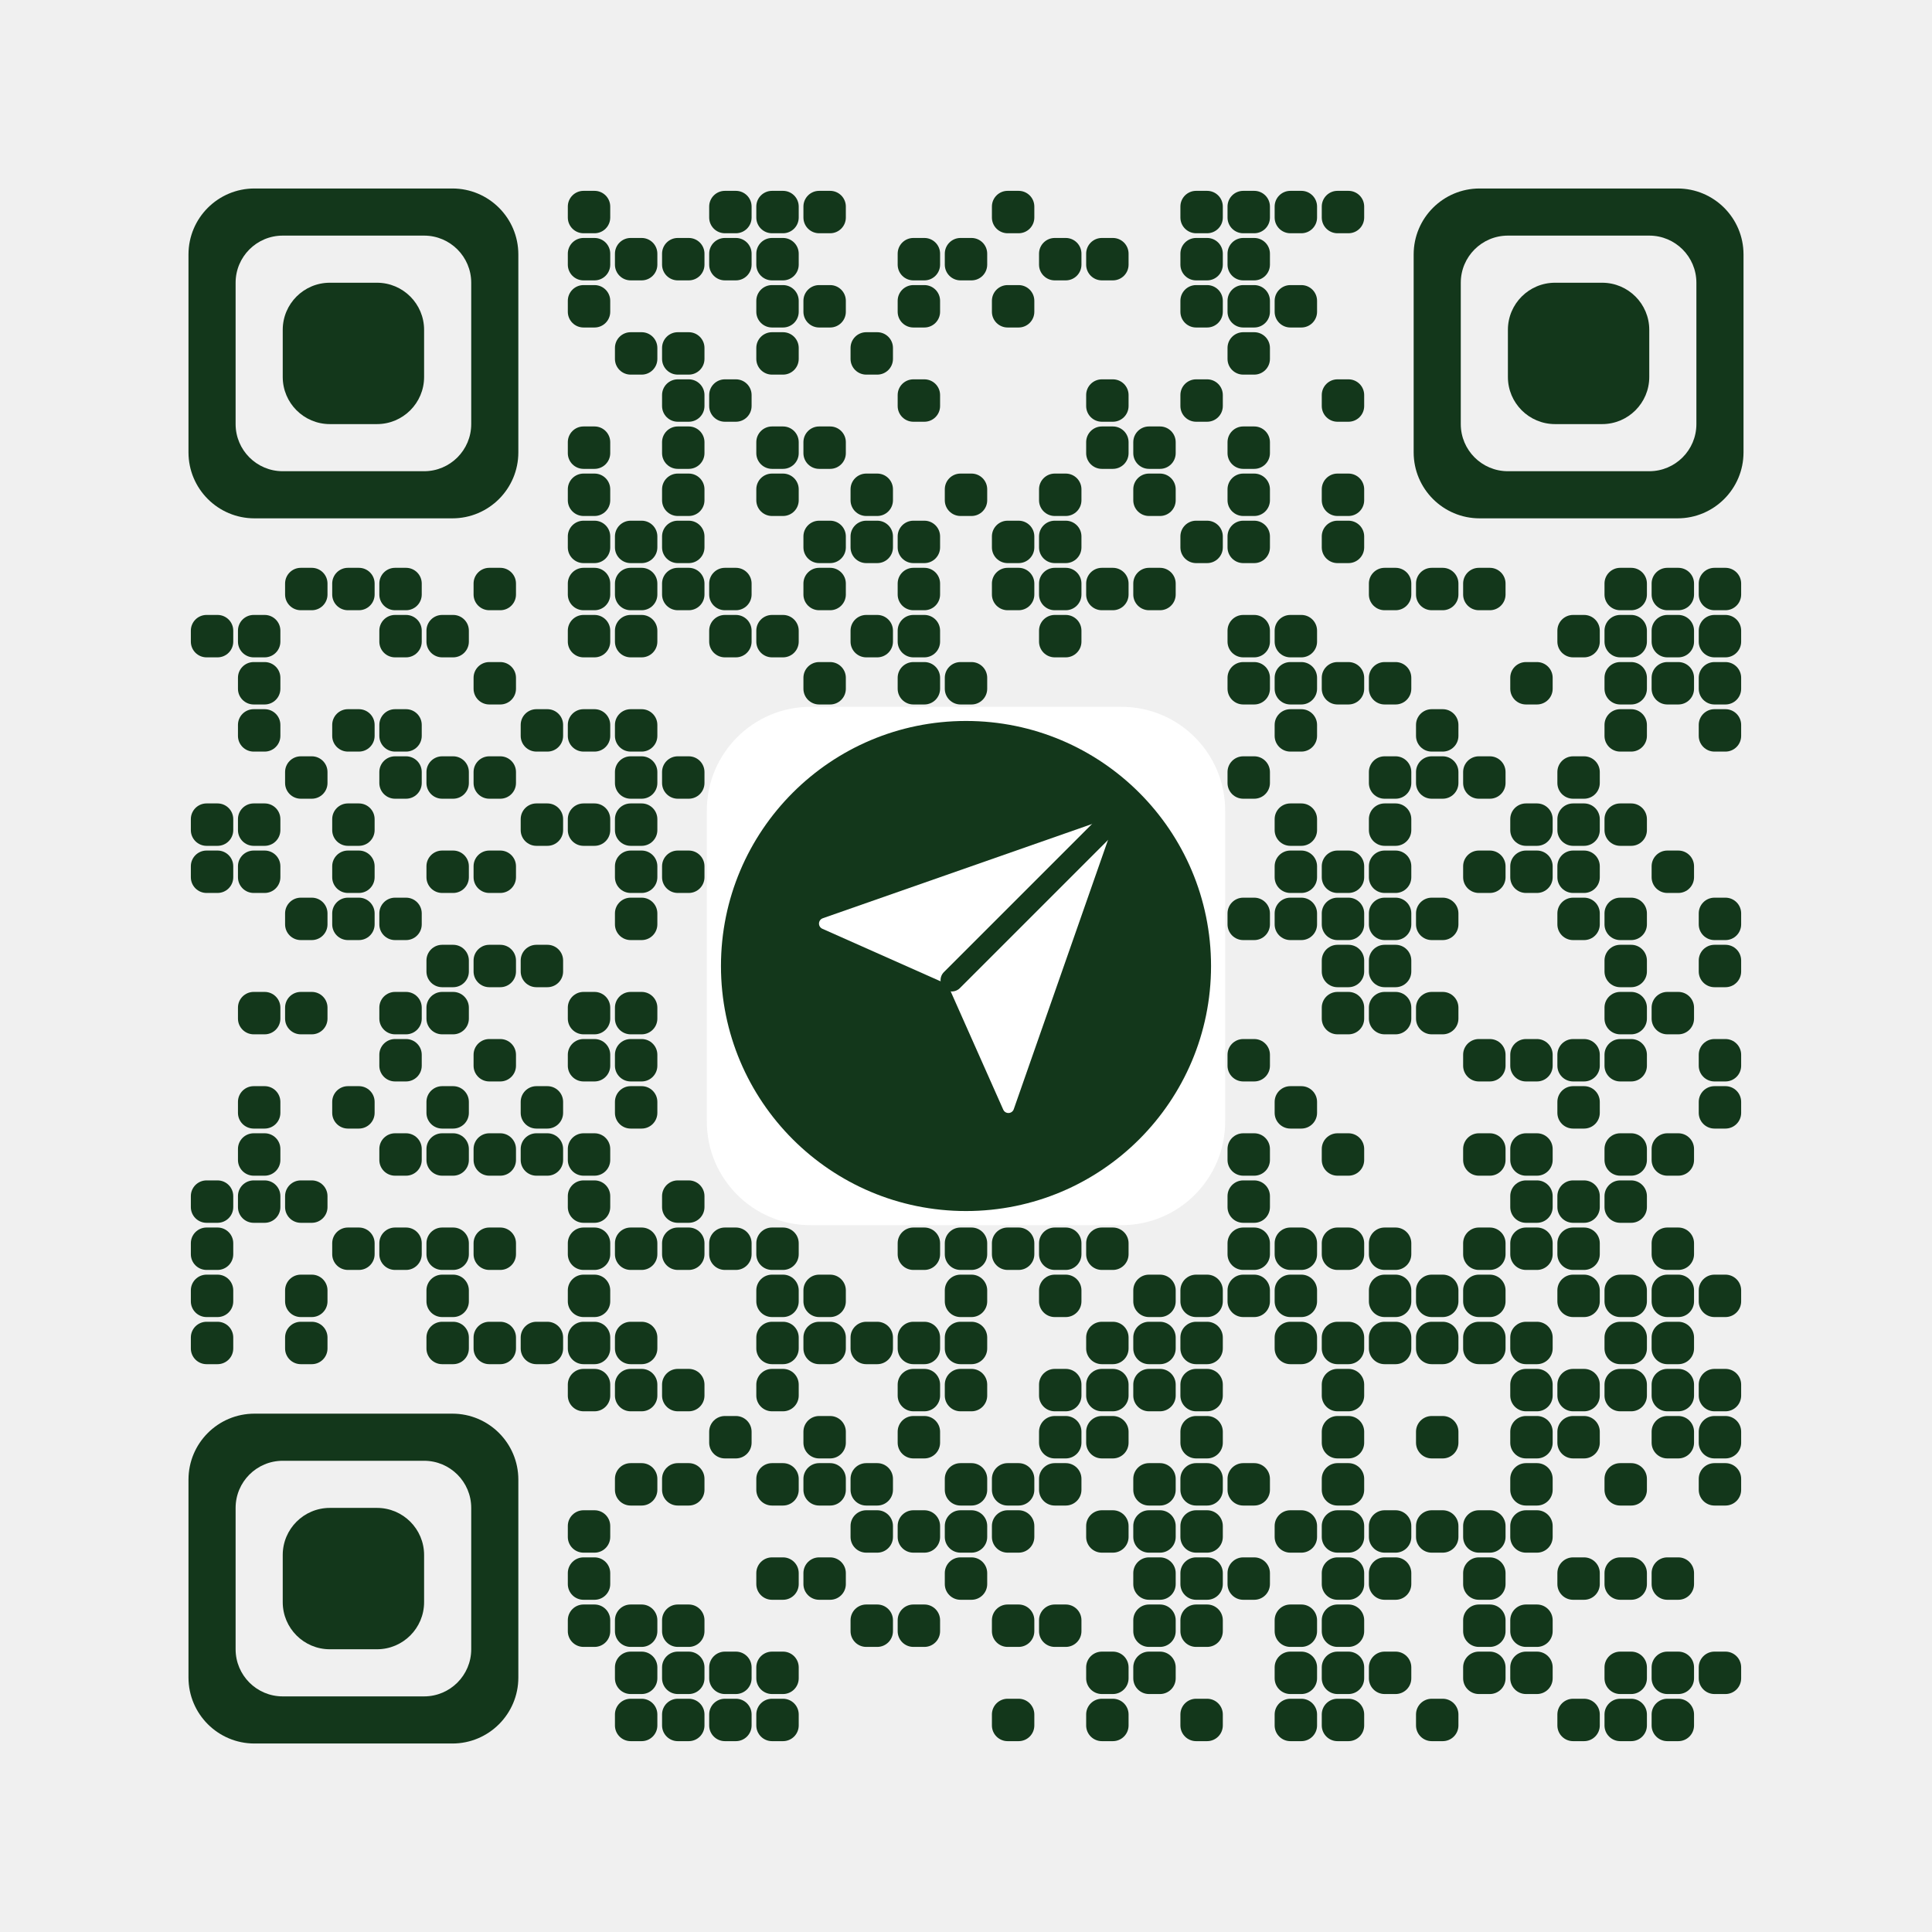
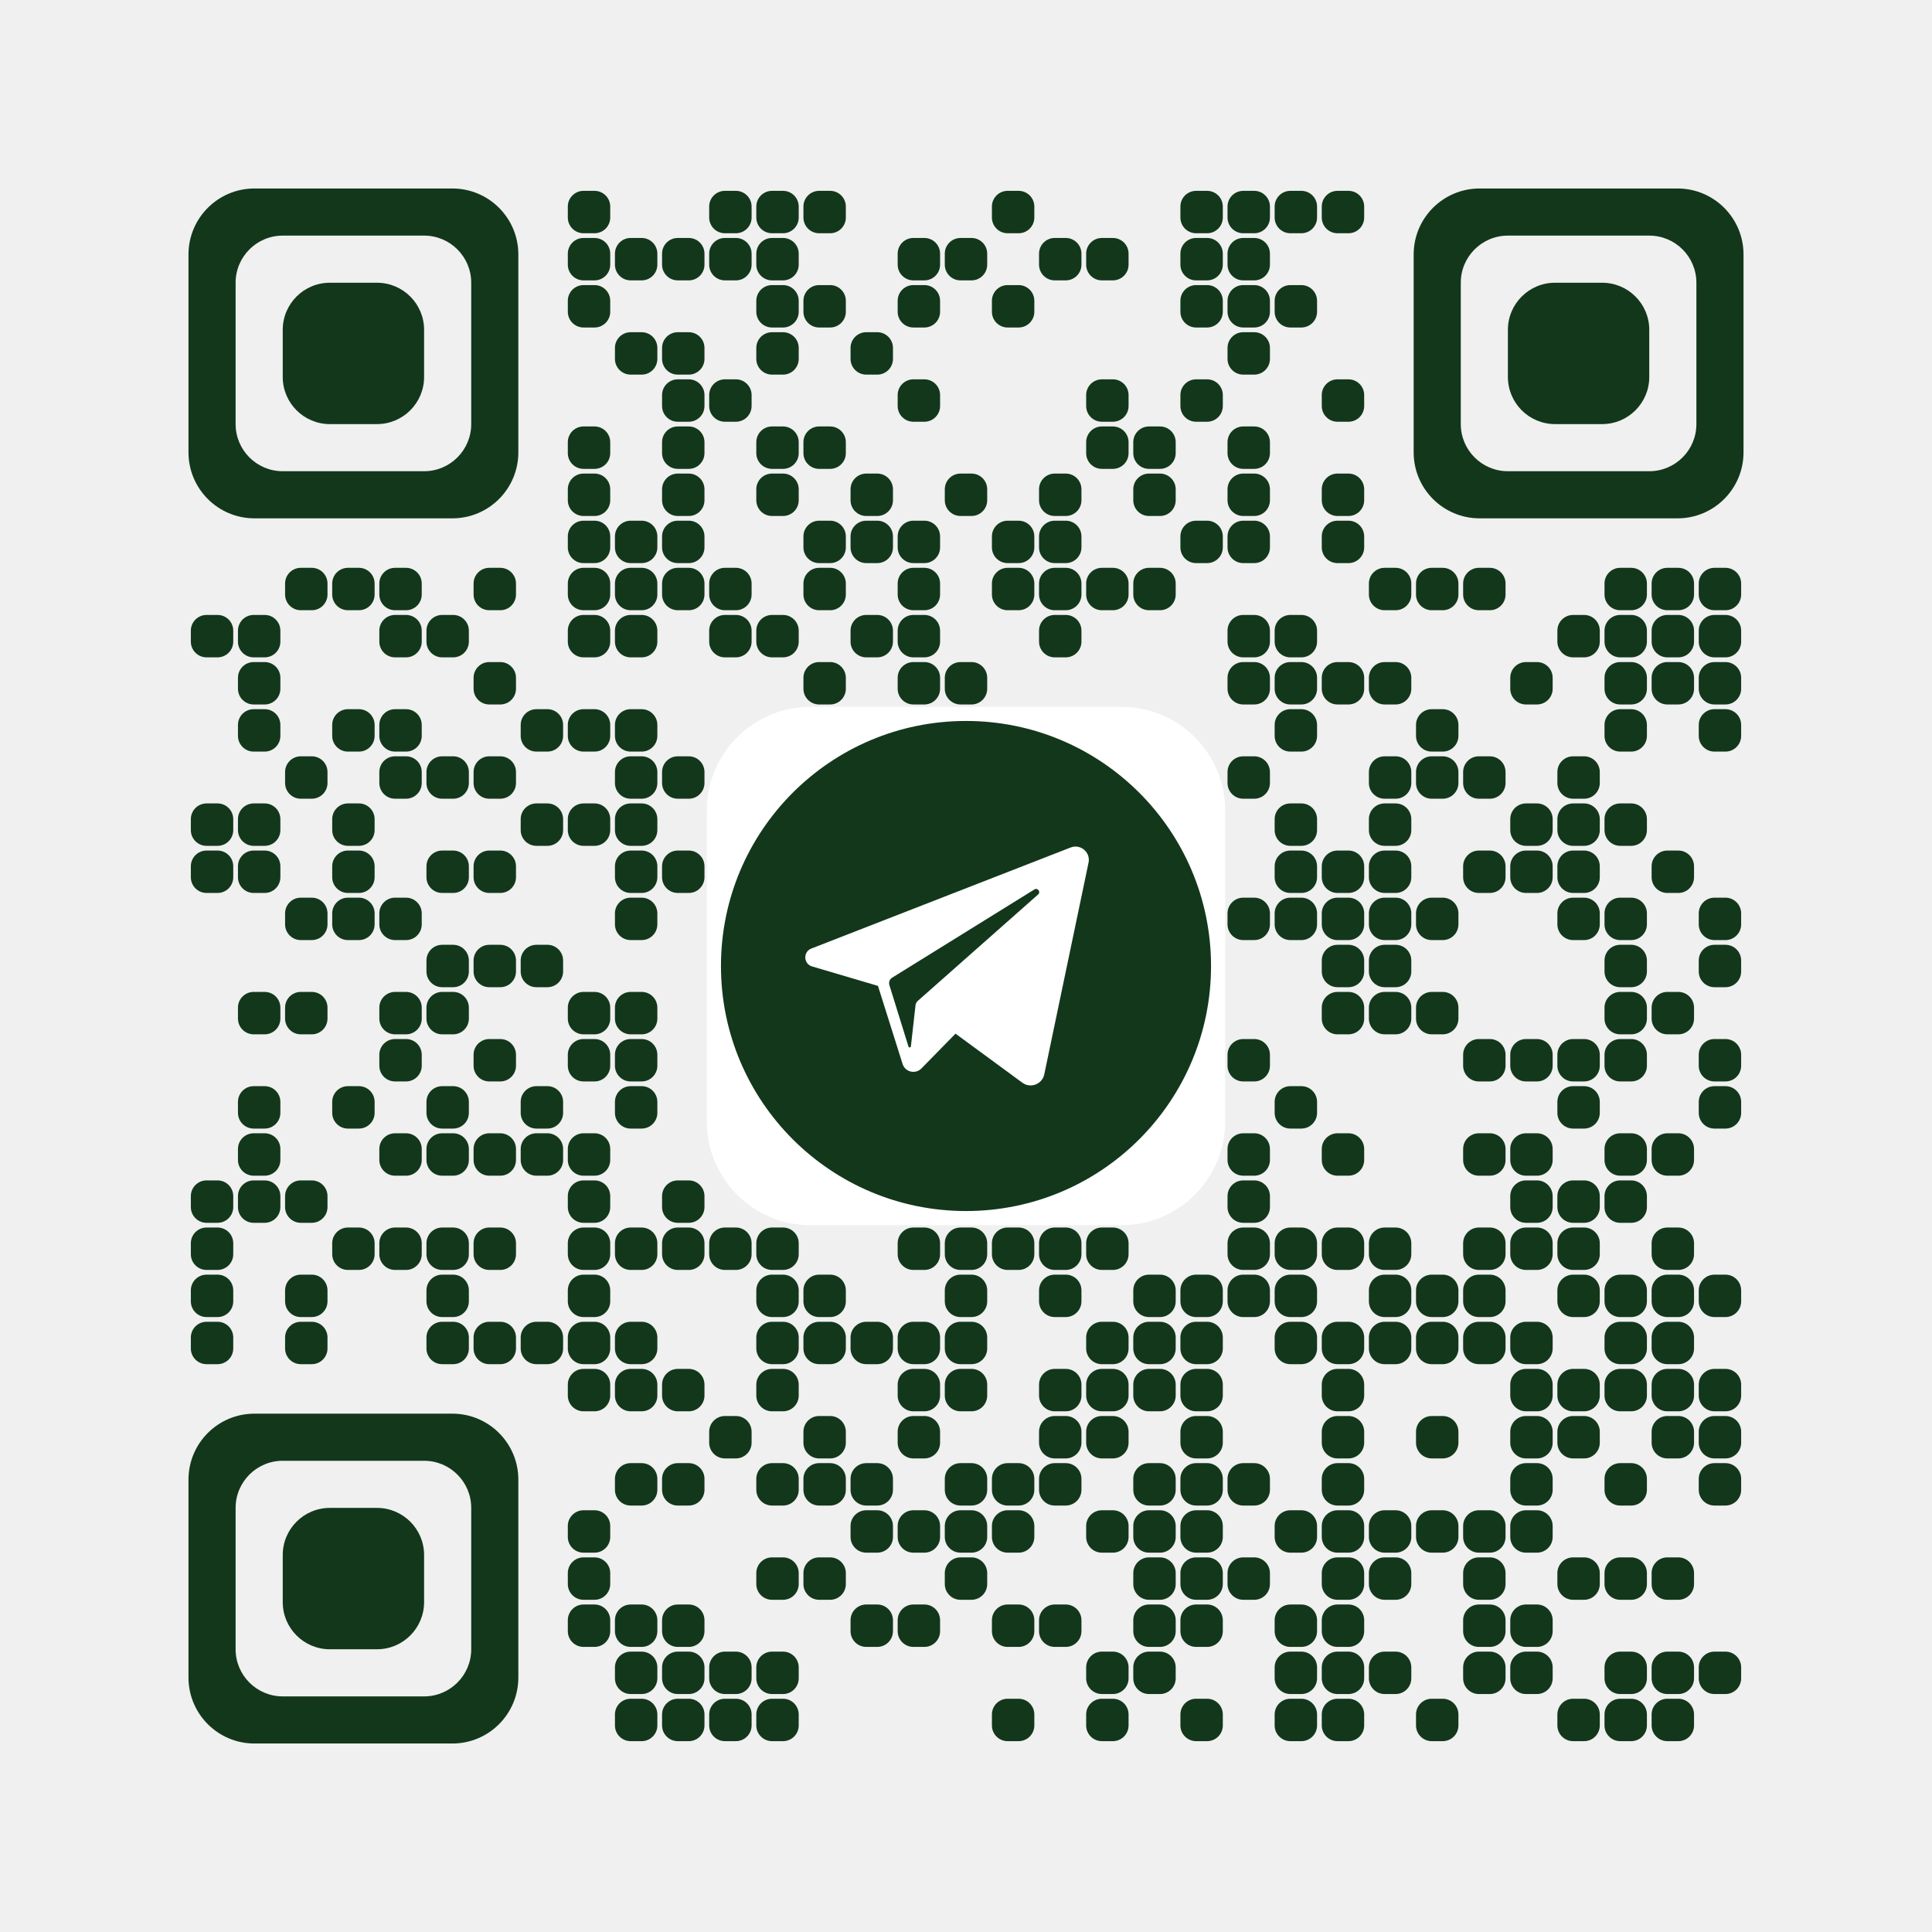
<svg xmlns="http://www.w3.org/2000/svg" viewBox="0 0 820 820" width="820" height="820" fill="#13371B" color="#13371B">
  <g class="telegram-qr-modules">
    <rect x="241.0" y="81.0" rx="6.67" ry="6.67" width="18" height="18" />
    <rect x="301.0" y="81.0" rx="6.67" ry="6.67" width="18" height="18" />
    <rect x="321.0" y="81.0" rx="6.67" ry="6.67" width="18" height="18" />
    <rect x="341.0" y="81.0" rx="6.67" ry="6.67" width="18" height="18" />
    <rect x="421.0" y="81.0" rx="6.67" ry="6.67" width="18" height="18" />
    <rect x="501.0" y="81.0" rx="6.67" ry="6.67" width="18" height="18" />
    <rect x="521.0" y="81.0" rx="6.67" ry="6.67" width="18" height="18" />
    <rect x="541.0" y="81.0" rx="6.67" ry="6.67" width="18" height="18" />
    <rect x="561.0" y="81.0" rx="6.67" ry="6.67" width="18" height="18" />
    <rect x="241.0" y="101.0" rx="6.67" ry="6.67" width="18" height="18" />
    <rect x="261.0" y="101.0" rx="6.67" ry="6.67" width="18" height="18" />
    <rect x="281.0" y="101.0" rx="6.67" ry="6.67" width="18" height="18" />
    <rect x="301.0" y="101.0" rx="6.67" ry="6.67" width="18" height="18" />
    <rect x="321.0" y="101.0" rx="6.67" ry="6.67" width="18" height="18" />
    <rect x="381.0" y="101.0" rx="6.67" ry="6.67" width="18" height="18" />
    <rect x="401.0" y="101.0" rx="6.67" ry="6.67" width="18" height="18" />
    <rect x="441.0" y="101.0" rx="6.67" ry="6.67" width="18" height="18" />
    <rect x="461.0" y="101.0" rx="6.67" ry="6.67" width="18" height="18" />
    <rect x="501.0" y="101.0" rx="6.67" ry="6.67" width="18" height="18" />
    <rect x="521.0" y="101.0" rx="6.67" ry="6.67" width="18" height="18" />
    <rect x="241.0" y="121.0" rx="6.67" ry="6.67" width="18" height="18" />
    <rect x="321.0" y="121.0" rx="6.67" ry="6.67" width="18" height="18" />
    <rect x="341.0" y="121.0" rx="6.67" ry="6.67" width="18" height="18" />
    <rect x="381.0" y="121.0" rx="6.67" ry="6.67" width="18" height="18" />
    <rect x="421.0" y="121.0" rx="6.67" ry="6.67" width="18" height="18" />
    <rect x="501.0" y="121.0" rx="6.67" ry="6.67" width="18" height="18" />
    <rect x="521.0" y="121.0" rx="6.67" ry="6.67" width="18" height="18" />
    <rect x="541.0" y="121.0" rx="6.67" ry="6.67" width="18" height="18" />
    <rect x="261.0" y="141.0" rx="6.67" ry="6.67" width="18" height="18" />
    <rect x="281.0" y="141.0" rx="6.67" ry="6.67" width="18" height="18" />
    <rect x="321.0" y="141.0" rx="6.67" ry="6.67" width="18" height="18" />
    <rect x="361.0" y="141.0" rx="6.67" ry="6.67" width="18" height="18" />
    <rect x="521.0" y="141.0" rx="6.67" ry="6.67" width="18" height="18" />
    <rect x="281.0" y="161.0" rx="6.67" ry="6.67" width="18" height="18" />
    <rect x="301.0" y="161.0" rx="6.67" ry="6.67" width="18" height="18" />
    <rect x="381.0" y="161.0" rx="6.67" ry="6.67" width="18" height="18" />
    <rect x="461.0" y="161.0" rx="6.67" ry="6.67" width="18" height="18" />
    <rect x="501.0" y="161.0" rx="6.67" ry="6.67" width="18" height="18" />
    <rect x="561.0" y="161.0" rx="6.67" ry="6.67" width="18" height="18" />
    <rect x="241.0" y="181.0" rx="6.67" ry="6.67" width="18" height="18" />
    <rect x="281.0" y="181.0" rx="6.67" ry="6.67" width="18" height="18" />
    <rect x="321.0" y="181.0" rx="6.67" ry="6.67" width="18" height="18" />
    <rect x="341.0" y="181.0" rx="6.67" ry="6.67" width="18" height="18" />
    <rect x="461.0" y="181.0" rx="6.67" ry="6.67" width="18" height="18" />
    <rect x="481.0" y="181.0" rx="6.67" ry="6.67" width="18" height="18" />
    <rect x="521.0" y="181.0" rx="6.67" ry="6.67" width="18" height="18" />
    <rect x="241.0" y="201.0" rx="6.67" ry="6.67" width="18" height="18" />
    <rect x="281.0" y="201.0" rx="6.67" ry="6.67" width="18" height="18" />
    <rect x="321.0" y="201.0" rx="6.67" ry="6.67" width="18" height="18" />
    <rect x="361.0" y="201.0" rx="6.67" ry="6.67" width="18" height="18" />
    <rect x="401.0" y="201.0" rx="6.67" ry="6.67" width="18" height="18" />
    <rect x="441.0" y="201.0" rx="6.67" ry="6.67" width="18" height="18" />
    <rect x="481.0" y="201.0" rx="6.67" ry="6.67" width="18" height="18" />
    <rect x="521.0" y="201.0" rx="6.67" ry="6.67" width="18" height="18" />
    <rect x="561.0" y="201.0" rx="6.67" ry="6.67" width="18" height="18" />
    <rect x="241.0" y="221.0" rx="6.67" ry="6.67" width="18" height="18" />
    <rect x="261.0" y="221.0" rx="6.67" ry="6.67" width="18" height="18" />
    <rect x="281.0" y="221.0" rx="6.67" ry="6.67" width="18" height="18" />
    <rect x="341.0" y="221.0" rx="6.67" ry="6.67" width="18" height="18" />
    <rect x="361.0" y="221.0" rx="6.67" ry="6.67" width="18" height="18" />
    <rect x="381.0" y="221.0" rx="6.67" ry="6.67" width="18" height="18" />
    <rect x="421.0" y="221.0" rx="6.67" ry="6.67" width="18" height="18" />
    <rect x="441.0" y="221.0" rx="6.67" ry="6.67" width="18" height="18" />
    <rect x="501.0" y="221.0" rx="6.67" ry="6.67" width="18" height="18" />
    <rect x="521.0" y="221.0" rx="6.67" ry="6.67" width="18" height="18" />
    <rect x="561.0" y="221.0" rx="6.67" ry="6.67" width="18" height="18" />
    <rect x="121.0" y="241.0" rx="6.67" ry="6.67" width="18" height="18" />
    <rect x="141.0" y="241.0" rx="6.67" ry="6.67" width="18" height="18" />
    <rect x="161.0" y="241.0" rx="6.67" ry="6.67" width="18" height="18" />
    <rect x="201.0" y="241.0" rx="6.67" ry="6.67" width="18" height="18" />
    <rect x="241.0" y="241.0" rx="6.67" ry="6.67" width="18" height="18" />
    <rect x="261.0" y="241.0" rx="6.67" ry="6.67" width="18" height="18" />
    <rect x="281.0" y="241.0" rx="6.67" ry="6.67" width="18" height="18" />
    <rect x="301.0" y="241.0" rx="6.67" ry="6.67" width="18" height="18" />
    <rect x="341.0" y="241.0" rx="6.67" ry="6.67" width="18" height="18" />
    <rect x="381.0" y="241.0" rx="6.67" ry="6.67" width="18" height="18" />
    <rect x="421.0" y="241.0" rx="6.67" ry="6.67" width="18" height="18" />
    <rect x="441.0" y="241.0" rx="6.67" ry="6.67" width="18" height="18" />
    <rect x="461.0" y="241.0" rx="6.67" ry="6.67" width="18" height="18" />
    <rect x="481.0" y="241.0" rx="6.67" ry="6.67" width="18" height="18" />
    <rect x="581.0" y="241.0" rx="6.67" ry="6.67" width="18" height="18" />
    <rect x="601.0" y="241.0" rx="6.67" ry="6.67" width="18" height="18" />
    <rect x="621.0" y="241.0" rx="6.67" ry="6.67" width="18" height="18" />
    <rect x="681.0" y="241.0" rx="6.67" ry="6.67" width="18" height="18" />
    <rect x="701.0" y="241.0" rx="6.67" ry="6.67" width="18" height="18" />
    <rect x="721.0" y="241.0" rx="6.67" ry="6.67" width="18" height="18" />
    <rect x="81.0" y="261.0" rx="6.67" ry="6.67" width="18" height="18" />
    <rect x="101.0" y="261.0" rx="6.67" ry="6.67" width="18" height="18" />
    <rect x="161.0" y="261.0" rx="6.67" ry="6.67" width="18" height="18" />
    <rect x="181.0" y="261.0" rx="6.67" ry="6.67" width="18" height="18" />
    <rect x="241.0" y="261.0" rx="6.67" ry="6.67" width="18" height="18" />
    <rect x="261.0" y="261.0" rx="6.67" ry="6.67" width="18" height="18" />
    <rect x="301.0" y="261.0" rx="6.67" ry="6.67" width="18" height="18" />
    <rect x="321.0" y="261.0" rx="6.67" ry="6.67" width="18" height="18" />
    <rect x="361.0" y="261.0" rx="6.67" ry="6.67" width="18" height="18" />
    <rect x="381.0" y="261.0" rx="6.67" ry="6.67" width="18" height="18" />
    <rect x="441.0" y="261.0" rx="6.67" ry="6.67" width="18" height="18" />
    <rect x="521.0" y="261.0" rx="6.67" ry="6.67" width="18" height="18" />
    <rect x="541.0" y="261.0" rx="6.67" ry="6.67" width="18" height="18" />
    <rect x="661.0" y="261.0" rx="6.67" ry="6.67" width="18" height="18" />
    <rect x="681.0" y="261.0" rx="6.67" ry="6.67" width="18" height="18" />
    <rect x="701.0" y="261.0" rx="6.67" ry="6.67" width="18" height="18" />
    <rect x="721.0" y="261.0" rx="6.67" ry="6.67" width="18" height="18" />
    <rect x="101.0" y="281.0" rx="6.67" ry="6.67" width="18" height="18" />
    <rect x="201.0" y="281.0" rx="6.67" ry="6.67" width="18" height="18" />
    <rect x="341.0" y="281.0" rx="6.67" ry="6.67" width="18" height="18" />
    <rect x="381.0" y="281.0" rx="6.67" ry="6.67" width="18" height="18" />
    <rect x="401.0" y="281.0" rx="6.67" ry="6.67" width="18" height="18" />
    <rect x="521.0" y="281.0" rx="6.67" ry="6.67" width="18" height="18" />
    <rect x="541.0" y="281.0" rx="6.67" ry="6.67" width="18" height="18" />
    <rect x="561.0" y="281.0" rx="6.67" ry="6.67" width="18" height="18" />
    <rect x="581.0" y="281.0" rx="6.67" ry="6.67" width="18" height="18" />
    <rect x="641.0" y="281.0" rx="6.67" ry="6.67" width="18" height="18" />
    <rect x="681.0" y="281.0" rx="6.67" ry="6.67" width="18" height="18" />
    <rect x="701.0" y="281.0" rx="6.67" ry="6.67" width="18" height="18" />
    <rect x="721.0" y="281.0" rx="6.67" ry="6.67" width="18" height="18" />
    <rect x="101.0" y="301.0" rx="6.67" ry="6.67" width="18" height="18" />
    <rect x="141.0" y="301.0" rx="6.67" ry="6.67" width="18" height="18" />
    <rect x="161.0" y="301.0" rx="6.67" ry="6.67" width="18" height="18" />
    <rect x="221.0" y="301.0" rx="6.67" ry="6.67" width="18" height="18" />
    <rect x="241.0" y="301.0" rx="6.67" ry="6.67" width="18" height="18" />
    <rect x="261.0" y="301.0" rx="6.67" ry="6.67" width="18" height="18" />
    <rect x="541.0" y="301.0" rx="6.67" ry="6.67" width="18" height="18" />
    <rect x="601.0" y="301.0" rx="6.67" ry="6.67" width="18" height="18" />
    <rect x="681.0" y="301.0" rx="6.67" ry="6.67" width="18" height="18" />
    <rect x="721.0" y="301.0" rx="6.67" ry="6.67" width="18" height="18" />
    <rect x="121.0" y="321.0" rx="6.67" ry="6.67" width="18" height="18" />
    <rect x="161.0" y="321.0" rx="6.67" ry="6.67" width="18" height="18" />
    <rect x="181.0" y="321.0" rx="6.67" ry="6.67" width="18" height="18" />
    <rect x="201.0" y="321.0" rx="6.67" ry="6.67" width="18" height="18" />
    <rect x="261.0" y="321.0" rx="6.67" ry="6.67" width="18" height="18" />
    <rect x="281.0" y="321.0" rx="6.67" ry="6.67" width="18" height="18" />
    <rect x="521.0" y="321.0" rx="6.67" ry="6.67" width="18" height="18" />
    <rect x="581.0" y="321.0" rx="6.67" ry="6.67" width="18" height="18" />
    <rect x="601.0" y="321.0" rx="6.67" ry="6.67" width="18" height="18" />
    <rect x="621.0" y="321.0" rx="6.67" ry="6.67" width="18" height="18" />
    <rect x="661.0" y="321.0" rx="6.67" ry="6.67" width="18" height="18" />
    <rect x="81.0" y="341.0" rx="6.67" ry="6.67" width="18" height="18" />
    <rect x="101.0" y="341.0" rx="6.67" ry="6.67" width="18" height="18" />
    <rect x="141.0" y="341.0" rx="6.67" ry="6.67" width="18" height="18" />
    <rect x="221.0" y="341.0" rx="6.67" ry="6.67" width="18" height="18" />
    <rect x="241.0" y="341.0" rx="6.67" ry="6.67" width="18" height="18" />
    <rect x="261.0" y="341.0" rx="6.67" ry="6.67" width="18" height="18" />
    <rect x="541.0" y="341.0" rx="6.67" ry="6.67" width="18" height="18" />
    <rect x="581.0" y="341.0" rx="6.67" ry="6.67" width="18" height="18" />
    <rect x="641.0" y="341.0" rx="6.67" ry="6.67" width="18" height="18" />
    <rect x="661.0" y="341.0" rx="6.67" ry="6.67" width="18" height="18" />
    <rect x="681.0" y="341.0" rx="6.67" ry="6.67" width="18" height="18" />
    <rect x="81.0" y="361.0" rx="6.67" ry="6.67" width="18" height="18" />
    <rect x="101.0" y="361.0" rx="6.67" ry="6.67" width="18" height="18" />
    <rect x="141.0" y="361.0" rx="6.67" ry="6.67" width="18" height="18" />
    <rect x="181.0" y="361.0" rx="6.67" ry="6.67" width="18" height="18" />
    <rect x="201.0" y="361.0" rx="6.67" ry="6.67" width="18" height="18" />
    <rect x="261.0" y="361.0" rx="6.67" ry="6.67" width="18" height="18" />
    <rect x="281.0" y="361.0" rx="6.67" ry="6.67" width="18" height="18" />
    <rect x="541.0" y="361.0" rx="6.67" ry="6.67" width="18" height="18" />
    <rect x="561.0" y="361.0" rx="6.67" ry="6.67" width="18" height="18" />
    <rect x="581.0" y="361.0" rx="6.67" ry="6.67" width="18" height="18" />
    <rect x="621.0" y="361.0" rx="6.67" ry="6.67" width="18" height="18" />
    <rect x="641.0" y="361.0" rx="6.67" ry="6.67" width="18" height="18" />
    <rect x="661.0" y="361.0" rx="6.67" ry="6.67" width="18" height="18" />
    <rect x="701.0" y="361.0" rx="6.67" ry="6.67" width="18" height="18" />
    <rect x="121.0" y="381.0" rx="6.67" ry="6.67" width="18" height="18" />
    <rect x="141.0" y="381.0" rx="6.67" ry="6.67" width="18" height="18" />
    <rect x="161.0" y="381.0" rx="6.67" ry="6.67" width="18" height="18" />
    <rect x="261.0" y="381.0" rx="6.67" ry="6.67" width="18" height="18" />
    <rect x="521.0" y="381.0" rx="6.67" ry="6.67" width="18" height="18" />
    <rect x="541.0" y="381.0" rx="6.67" ry="6.67" width="18" height="18" />
    <rect x="561.0" y="381.0" rx="6.67" ry="6.67" width="18" height="18" />
    <rect x="581.0" y="381.0" rx="6.67" ry="6.67" width="18" height="18" />
    <rect x="601.0" y="381.0" rx="6.67" ry="6.67" width="18" height="18" />
    <rect x="661.0" y="381.0" rx="6.67" ry="6.67" width="18" height="18" />
    <rect x="681.0" y="381.0" rx="6.67" ry="6.67" width="18" height="18" />
    <rect x="721.0" y="381.0" rx="6.67" ry="6.67" width="18" height="18" />
    <rect x="181.0" y="401.0" rx="6.67" ry="6.67" width="18" height="18" />
    <rect x="201.0" y="401.0" rx="6.67" ry="6.67" width="18" height="18" />
    <rect x="221.0" y="401.0" rx="6.67" ry="6.67" width="18" height="18" />
    <rect x="561.0" y="401.0" rx="6.67" ry="6.67" width="18" height="18" />
    <rect x="581.0" y="401.0" rx="6.67" ry="6.67" width="18" height="18" />
    <rect x="681.0" y="401.0" rx="6.67" ry="6.67" width="18" height="18" />
    <rect x="721.0" y="401.0" rx="6.67" ry="6.67" width="18" height="18" />
    <rect x="101.0" y="421.0" rx="6.67" ry="6.67" width="18" height="18" />
    <rect x="121.0" y="421.0" rx="6.67" ry="6.67" width="18" height="18" />
    <rect x="161.0" y="421.0" rx="6.67" ry="6.67" width="18" height="18" />
    <rect x="181.0" y="421.0" rx="6.67" ry="6.67" width="18" height="18" />
    <rect x="241.0" y="421.0" rx="6.67" ry="6.67" width="18" height="18" />
    <rect x="261.0" y="421.0" rx="6.67" ry="6.67" width="18" height="18" />
    <rect x="561.0" y="421.0" rx="6.67" ry="6.67" width="18" height="18" />
    <rect x="581.0" y="421.0" rx="6.67" ry="6.67" width="18" height="18" />
    <rect x="601.0" y="421.0" rx="6.67" ry="6.67" width="18" height="18" />
    <rect x="681.0" y="421.0" rx="6.67" ry="6.67" width="18" height="18" />
    <rect x="701.0" y="421.0" rx="6.67" ry="6.67" width="18" height="18" />
    <rect x="161.0" y="441.0" rx="6.67" ry="6.67" width="18" height="18" />
    <rect x="201.0" y="441.0" rx="6.67" ry="6.67" width="18" height="18" />
    <rect x="241.0" y="441.0" rx="6.67" ry="6.67" width="18" height="18" />
    <rect x="261.0" y="441.0" rx="6.67" ry="6.67" width="18" height="18" />
    <rect x="521.0" y="441.0" rx="6.67" ry="6.67" width="18" height="18" />
    <rect x="621.0" y="441.0" rx="6.67" ry="6.67" width="18" height="18" />
    <rect x="641.0" y="441.0" rx="6.67" ry="6.67" width="18" height="18" />
    <rect x="661.0" y="441.0" rx="6.67" ry="6.67" width="18" height="18" />
    <rect x="681.0" y="441.0" rx="6.67" ry="6.67" width="18" height="18" />
    <rect x="721.0" y="441.0" rx="6.67" ry="6.67" width="18" height="18" />
    <rect x="101.0" y="461.0" rx="6.67" ry="6.67" width="18" height="18" />
    <rect x="141.0" y="461.0" rx="6.67" ry="6.67" width="18" height="18" />
    <rect x="181.0" y="461.0" rx="6.67" ry="6.67" width="18" height="18" />
    <rect x="221.0" y="461.0" rx="6.67" ry="6.67" width="18" height="18" />
    <rect x="261.0" y="461.0" rx="6.67" ry="6.67" width="18" height="18" />
    <rect x="541.0" y="461.0" rx="6.67" ry="6.67" width="18" height="18" />
    <rect x="661.0" y="461.0" rx="6.67" ry="6.67" width="18" height="18" />
    <rect x="721.0" y="461.0" rx="6.67" ry="6.67" width="18" height="18" />
    <rect x="101.0" y="481.0" rx="6.67" ry="6.67" width="18" height="18" />
    <rect x="161.0" y="481.0" rx="6.67" ry="6.67" width="18" height="18" />
    <rect x="181.0" y="481.0" rx="6.67" ry="6.67" width="18" height="18" />
    <rect x="201.0" y="481.0" rx="6.67" ry="6.67" width="18" height="18" />
    <rect x="221.0" y="481.0" rx="6.67" ry="6.67" width="18" height="18" />
    <rect x="241.0" y="481.0" rx="6.67" ry="6.67" width="18" height="18" />
    <rect x="521.0" y="481.0" rx="6.67" ry="6.67" width="18" height="18" />
    <rect x="561.0" y="481.0" rx="6.67" ry="6.67" width="18" height="18" />
    <rect x="621.0" y="481.0" rx="6.67" ry="6.67" width="18" height="18" />
    <rect x="641.0" y="481.0" rx="6.67" ry="6.67" width="18" height="18" />
    <rect x="681.0" y="481.0" rx="6.67" ry="6.67" width="18" height="18" />
    <rect x="701.0" y="481.0" rx="6.67" ry="6.67" width="18" height="18" />
    <rect x="81.0" y="501.0" rx="6.67" ry="6.67" width="18" height="18" />
    <rect x="101.0" y="501.0" rx="6.67" ry="6.67" width="18" height="18" />
    <rect x="121.0" y="501.0" rx="6.67" ry="6.67" width="18" height="18" />
    <rect x="241.0" y="501.0" rx="6.67" ry="6.67" width="18" height="18" />
    <rect x="281.0" y="501.0" rx="6.67" ry="6.67" width="18" height="18" />
    <rect x="521.0" y="501.0" rx="6.67" ry="6.67" width="18" height="18" />
    <rect x="641.0" y="501.0" rx="6.67" ry="6.67" width="18" height="18" />
    <rect x="661.0" y="501.0" rx="6.67" ry="6.67" width="18" height="18" />
    <rect x="681.0" y="501.0" rx="6.67" ry="6.67" width="18" height="18" />
    <rect x="81.0" y="521.0" rx="6.67" ry="6.67" width="18" height="18" />
    <rect x="141.0" y="521.0" rx="6.67" ry="6.67" width="18" height="18" />
    <rect x="161.0" y="521.0" rx="6.67" ry="6.67" width="18" height="18" />
    <rect x="181.0" y="521.0" rx="6.67" ry="6.67" width="18" height="18" />
    <rect x="201.0" y="521.0" rx="6.67" ry="6.67" width="18" height="18" />
    <rect x="241.0" y="521.0" rx="6.67" ry="6.67" width="18" height="18" />
    <rect x="261.0" y="521.0" rx="6.67" ry="6.67" width="18" height="18" />
    <rect x="281.0" y="521.0" rx="6.67" ry="6.67" width="18" height="18" />
    <rect x="301.0" y="521.0" rx="6.67" ry="6.67" width="18" height="18" />
    <rect x="321.0" y="521.0" rx="6.67" ry="6.67" width="18" height="18" />
    <rect x="381.0" y="521.0" rx="6.67" ry="6.67" width="18" height="18" />
    <rect x="401.0" y="521.0" rx="6.67" ry="6.67" width="18" height="18" />
    <rect x="421.0" y="521.0" rx="6.67" ry="6.67" width="18" height="18" />
    <rect x="441.0" y="521.0" rx="6.67" ry="6.67" width="18" height="18" />
    <rect x="461.0" y="521.0" rx="6.67" ry="6.67" width="18" height="18" />
    <rect x="521.0" y="521.0" rx="6.67" ry="6.67" width="18" height="18" />
    <rect x="541.0" y="521.0" rx="6.67" ry="6.67" width="18" height="18" />
    <rect x="561.0" y="521.0" rx="6.67" ry="6.67" width="18" height="18" />
    <rect x="581.0" y="521.0" rx="6.67" ry="6.67" width="18" height="18" />
    <rect x="621.0" y="521.0" rx="6.67" ry="6.67" width="18" height="18" />
    <rect x="641.0" y="521.0" rx="6.67" ry="6.67" width="18" height="18" />
    <rect x="661.0" y="521.0" rx="6.67" ry="6.67" width="18" height="18" />
    <rect x="701.0" y="521.0" rx="6.67" ry="6.67" width="18" height="18" />
    <rect x="81.0" y="541.0" rx="6.67" ry="6.67" width="18" height="18" />
    <rect x="121.0" y="541.0" rx="6.67" ry="6.67" width="18" height="18" />
    <rect x="181.0" y="541.0" rx="6.67" ry="6.67" width="18" height="18" />
    <rect x="241.0" y="541.0" rx="6.67" ry="6.67" width="18" height="18" />
    <rect x="321.0" y="541.0" rx="6.67" ry="6.67" width="18" height="18" />
    <rect x="341.0" y="541.0" rx="6.67" ry="6.67" width="18" height="18" />
    <rect x="401.0" y="541.0" rx="6.67" ry="6.67" width="18" height="18" />
    <rect x="441.0" y="541.0" rx="6.67" ry="6.67" width="18" height="18" />
    <rect x="481.0" y="541.0" rx="6.67" ry="6.67" width="18" height="18" />
    <rect x="501.0" y="541.0" rx="6.67" ry="6.67" width="18" height="18" />
    <rect x="521.0" y="541.0" rx="6.67" ry="6.67" width="18" height="18" />
    <rect x="541.0" y="541.0" rx="6.67" ry="6.67" width="18" height="18" />
    <rect x="581.0" y="541.0" rx="6.67" ry="6.67" width="18" height="18" />
    <rect x="601.0" y="541.0" rx="6.67" ry="6.67" width="18" height="18" />
    <rect x="621.0" y="541.0" rx="6.67" ry="6.67" width="18" height="18" />
    <rect x="661.0" y="541.0" rx="6.67" ry="6.67" width="18" height="18" />
    <rect x="681.0" y="541.0" rx="6.67" ry="6.67" width="18" height="18" />
    <rect x="701.0" y="541.0" rx="6.67" ry="6.67" width="18" height="18" />
    <rect x="721.0" y="541.0" rx="6.67" ry="6.67" width="18" height="18" />
    <rect x="81.0" y="561.0" rx="6.67" ry="6.67" width="18" height="18" />
    <rect x="121.0" y="561.0" rx="6.67" ry="6.67" width="18" height="18" />
    <rect x="181.0" y="561.0" rx="6.67" ry="6.67" width="18" height="18" />
    <rect x="201.0" y="561.0" rx="6.67" ry="6.67" width="18" height="18" />
    <rect x="221.0" y="561.0" rx="6.67" ry="6.67" width="18" height="18" />
    <rect x="241.0" y="561.0" rx="6.67" ry="6.67" width="18" height="18" />
    <rect x="261.0" y="561.0" rx="6.67" ry="6.67" width="18" height="18" />
    <rect x="321.0" y="561.0" rx="6.67" ry="6.67" width="18" height="18" />
    <rect x="341.0" y="561.0" rx="6.67" ry="6.67" width="18" height="18" />
    <rect x="361.0" y="561.0" rx="6.67" ry="6.67" width="18" height="18" />
    <rect x="381.0" y="561.0" rx="6.67" ry="6.67" width="18" height="18" />
    <rect x="401.0" y="561.0" rx="6.67" ry="6.67" width="18" height="18" />
    <rect x="461.0" y="561.0" rx="6.67" ry="6.67" width="18" height="18" />
    <rect x="481.0" y="561.0" rx="6.67" ry="6.67" width="18" height="18" />
    <rect x="501.0" y="561.0" rx="6.67" ry="6.67" width="18" height="18" />
    <rect x="541.0" y="561.0" rx="6.67" ry="6.67" width="18" height="18" />
    <rect x="561.0" y="561.0" rx="6.67" ry="6.67" width="18" height="18" />
    <rect x="581.0" y="561.0" rx="6.67" ry="6.67" width="18" height="18" />
    <rect x="601.0" y="561.0" rx="6.67" ry="6.67" width="18" height="18" />
    <rect x="621.0" y="561.0" rx="6.67" ry="6.67" width="18" height="18" />
    <rect x="641.0" y="561.0" rx="6.67" ry="6.67" width="18" height="18" />
    <rect x="681.0" y="561.0" rx="6.67" ry="6.67" width="18" height="18" />
    <rect x="701.0" y="561.0" rx="6.67" ry="6.67" width="18" height="18" />
    <rect x="241.0" y="581.0" rx="6.67" ry="6.67" width="18" height="18" />
    <rect x="261.0" y="581.0" rx="6.67" ry="6.67" width="18" height="18" />
    <rect x="281.0" y="581.0" rx="6.67" ry="6.67" width="18" height="18" />
    <rect x="321.0" y="581.0" rx="6.67" ry="6.67" width="18" height="18" />
    <rect x="381.0" y="581.0" rx="6.67" ry="6.67" width="18" height="18" />
    <rect x="401.0" y="581.0" rx="6.67" ry="6.67" width="18" height="18" />
    <rect x="441.0" y="581.0" rx="6.67" ry="6.67" width="18" height="18" />
    <rect x="461.0" y="581.0" rx="6.67" ry="6.67" width="18" height="18" />
    <rect x="481.0" y="581.0" rx="6.67" ry="6.67" width="18" height="18" />
    <rect x="501.0" y="581.0" rx="6.67" ry="6.67" width="18" height="18" />
    <rect x="561.0" y="581.0" rx="6.67" ry="6.67" width="18" height="18" />
    <rect x="641.0" y="581.0" rx="6.67" ry="6.67" width="18" height="18" />
    <rect x="661.0" y="581.0" rx="6.67" ry="6.67" width="18" height="18" />
    <rect x="681.0" y="581.0" rx="6.67" ry="6.67" width="18" height="18" />
    <rect x="701.0" y="581.0" rx="6.67" ry="6.67" width="18" height="18" />
    <rect x="721.0" y="581.0" rx="6.67" ry="6.67" width="18" height="18" />
    <rect x="301.0" y="601.0" rx="6.67" ry="6.67" width="18" height="18" />
    <rect x="341.0" y="601.0" rx="6.67" ry="6.67" width="18" height="18" />
    <rect x="381.0" y="601.0" rx="6.67" ry="6.67" width="18" height="18" />
    <rect x="441.0" y="601.0" rx="6.67" ry="6.67" width="18" height="18" />
    <rect x="461.0" y="601.0" rx="6.67" ry="6.67" width="18" height="18" />
    <rect x="501.0" y="601.0" rx="6.67" ry="6.67" width="18" height="18" />
    <rect x="561.0" y="601.0" rx="6.67" ry="6.67" width="18" height="18" />
    <rect x="601.0" y="601.0" rx="6.67" ry="6.67" width="18" height="18" />
    <rect x="641.0" y="601.0" rx="6.67" ry="6.67" width="18" height="18" />
    <rect x="661.0" y="601.0" rx="6.67" ry="6.67" width="18" height="18" />
    <rect x="701.0" y="601.0" rx="6.67" ry="6.67" width="18" height="18" />
    <rect x="721.0" y="601.0" rx="6.67" ry="6.67" width="18" height="18" />
    <rect x="261.0" y="621.0" rx="6.67" ry="6.67" width="18" height="18" />
    <rect x="281.0" y="621.0" rx="6.67" ry="6.67" width="18" height="18" />
    <rect x="321.0" y="621.0" rx="6.67" ry="6.67" width="18" height="18" />
    <rect x="341.0" y="621.0" rx="6.67" ry="6.67" width="18" height="18" />
    <rect x="361.0" y="621.0" rx="6.67" ry="6.67" width="18" height="18" />
    <rect x="401.0" y="621.0" rx="6.67" ry="6.67" width="18" height="18" />
    <rect x="421.0" y="621.0" rx="6.67" ry="6.67" width="18" height="18" />
    <rect x="441.0" y="621.0" rx="6.67" ry="6.67" width="18" height="18" />
    <rect x="481.0" y="621.0" rx="6.67" ry="6.67" width="18" height="18" />
    <rect x="501.0" y="621.0" rx="6.67" ry="6.67" width="18" height="18" />
    <rect x="521.0" y="621.0" rx="6.67" ry="6.67" width="18" height="18" />
    <rect x="561.0" y="621.0" rx="6.67" ry="6.67" width="18" height="18" />
    <rect x="641.0" y="621.0" rx="6.67" ry="6.67" width="18" height="18" />
    <rect x="681.0" y="621.0" rx="6.67" ry="6.67" width="18" height="18" />
    <rect x="721.0" y="621.0" rx="6.67" ry="6.67" width="18" height="18" />
    <rect x="241.0" y="641.0" rx="6.67" ry="6.67" width="18" height="18" />
    <rect x="361.0" y="641.0" rx="6.67" ry="6.67" width="18" height="18" />
    <rect x="381.0" y="641.0" rx="6.67" ry="6.67" width="18" height="18" />
    <rect x="401.0" y="641.0" rx="6.67" ry="6.67" width="18" height="18" />
    <rect x="421.0" y="641.0" rx="6.67" ry="6.67" width="18" height="18" />
    <rect x="461.0" y="641.0" rx="6.67" ry="6.67" width="18" height="18" />
    <rect x="481.0" y="641.0" rx="6.67" ry="6.67" width="18" height="18" />
    <rect x="501.0" y="641.0" rx="6.67" ry="6.67" width="18" height="18" />
    <rect x="541.0" y="641.0" rx="6.67" ry="6.67" width="18" height="18" />
    <rect x="561.0" y="641.0" rx="6.67" ry="6.67" width="18" height="18" />
    <rect x="581.0" y="641.0" rx="6.67" ry="6.67" width="18" height="18" />
    <rect x="601.0" y="641.0" rx="6.67" ry="6.67" width="18" height="18" />
    <rect x="621.0" y="641.0" rx="6.67" ry="6.67" width="18" height="18" />
    <rect x="641.0" y="641.0" rx="6.67" ry="6.67" width="18" height="18" />
    <rect x="241.0" y="661.0" rx="6.67" ry="6.67" width="18" height="18" />
    <rect x="321.0" y="661.0" rx="6.67" ry="6.67" width="18" height="18" />
    <rect x="341.0" y="661.0" rx="6.67" ry="6.67" width="18" height="18" />
    <rect x="401.0" y="661.0" rx="6.67" ry="6.67" width="18" height="18" />
    <rect x="481.0" y="661.0" rx="6.67" ry="6.67" width="18" height="18" />
    <rect x="501.0" y="661.0" rx="6.67" ry="6.67" width="18" height="18" />
    <rect x="521.0" y="661.0" rx="6.67" ry="6.67" width="18" height="18" />
    <rect x="561.0" y="661.0" rx="6.67" ry="6.67" width="18" height="18" />
    <rect x="581.0" y="661.0" rx="6.67" ry="6.67" width="18" height="18" />
    <rect x="621.0" y="661.0" rx="6.67" ry="6.67" width="18" height="18" />
    <rect x="661.0" y="661.0" rx="6.67" ry="6.67" width="18" height="18" />
    <rect x="681.0" y="661.0" rx="6.67" ry="6.67" width="18" height="18" />
    <rect x="701.0" y="661.0" rx="6.67" ry="6.67" width="18" height="18" />
    <rect x="241.0" y="681.0" rx="6.67" ry="6.67" width="18" height="18" />
    <rect x="261.0" y="681.0" rx="6.67" ry="6.67" width="18" height="18" />
    <rect x="281.0" y="681.0" rx="6.67" ry="6.67" width="18" height="18" />
    <rect x="361.0" y="681.0" rx="6.67" ry="6.67" width="18" height="18" />
    <rect x="381.0" y="681.0" rx="6.67" ry="6.67" width="18" height="18" />
    <rect x="421.0" y="681.0" rx="6.67" ry="6.67" width="18" height="18" />
    <rect x="441.0" y="681.0" rx="6.67" ry="6.67" width="18" height="18" />
    <rect x="481.0" y="681.0" rx="6.67" ry="6.67" width="18" height="18" />
    <rect x="501.0" y="681.0" rx="6.67" ry="6.67" width="18" height="18" />
    <rect x="541.0" y="681.0" rx="6.67" ry="6.67" width="18" height="18" />
    <rect x="561.0" y="681.0" rx="6.67" ry="6.67" width="18" height="18" />
    <rect x="621.0" y="681.0" rx="6.67" ry="6.67" width="18" height="18" />
    <rect x="641.0" y="681.0" rx="6.67" ry="6.67" width="18" height="18" />
    <rect x="261.0" y="701.0" rx="6.67" ry="6.67" width="18" height="18" />
    <rect x="281.0" y="701.0" rx="6.67" ry="6.67" width="18" height="18" />
    <rect x="301.0" y="701.0" rx="6.67" ry="6.67" width="18" height="18" />
    <rect x="321.0" y="701.0" rx="6.67" ry="6.67" width="18" height="18" />
    <rect x="461.0" y="701.0" rx="6.67" ry="6.67" width="18" height="18" />
    <rect x="481.0" y="701.0" rx="6.67" ry="6.67" width="18" height="18" />
    <rect x="541.0" y="701.0" rx="6.67" ry="6.67" width="18" height="18" />
    <rect x="561.0" y="701.0" rx="6.67" ry="6.67" width="18" height="18" />
    <rect x="581.0" y="701.0" rx="6.67" ry="6.67" width="18" height="18" />
    <rect x="621.0" y="701.0" rx="6.67" ry="6.67" width="18" height="18" />
    <rect x="641.0" y="701.0" rx="6.67" ry="6.67" width="18" height="18" />
    <rect x="681.0" y="701.0" rx="6.67" ry="6.67" width="18" height="18" />
    <rect x="701.0" y="701.0" rx="6.67" ry="6.67" width="18" height="18" />
    <rect x="721.0" y="701.0" rx="6.67" ry="6.67" width="18" height="18" />
    <rect x="261.0" y="721.0" rx="6.67" ry="6.67" width="18" height="18" />
    <rect x="281.0" y="721.0" rx="6.67" ry="6.67" width="18" height="18" />
    <rect x="301.0" y="721.0" rx="6.67" ry="6.67" width="18" height="18" />
    <rect x="321.0" y="721.0" rx="6.67" ry="6.67" width="18" height="18" />
    <rect x="421.0" y="721.0" rx="6.67" ry="6.67" width="18" height="18" />
    <rect x="461.0" y="721.0" rx="6.67" ry="6.67" width="18" height="18" />
    <rect x="501.0" y="721.0" rx="6.67" ry="6.67" width="18" height="18" />
    <rect x="541.0" y="721.0" rx="6.67" ry="6.67" width="18" height="18" />
    <rect x="561.0" y="721.0" rx="6.67" ry="6.67" width="18" height="18" />
    <rect x="601.0" y="721.0" rx="6.67" ry="6.67" width="18" height="18" />
    <rect x="661.0" y="721.0" rx="6.67" ry="6.67" width="18" height="18" />
    <rect x="681.0" y="721.0" rx="6.67" ry="6.67" width="18" height="18" />
    <rect x="701.0" y="721.0" rx="6.67" ry="6.67" width="18" height="18" />
    <path d="M80 80 H192.0 A28.0 28.0 0 0 1 220 108.0 V192.0 A28.0 28.0 0 0 1 192.0 220 H108.0 A28.0 28.0 0 0 1 80 192.0 V108.0 A28.0 28.0 0 0 1 108 80 Z M100.0 100.0 H180.0 A20.0 20.0 0 0 1 200.0 120.0 V180.0 A20.0 20.0 0 0 1 180.0 200.0 H120.0 A20.0 20.0 0 0 1 100.0 180.0 V120.0 A20.0 20.0 0 0 1 120.0 100.0 Z" fill-rule="evenodd" />
    <path d="M600 80 H712.0 A28.0 28.0 0 0 1 740 108.0 V192.0 A28.0 28.0 0 0 1 712.0 220 H628.0 A28.0 28.0 0 0 1 600 192.0 V108.0 A28.0 28.0 0 0 1 628 80 Z M620.0 100.0 H700.0 A20.0 20.0 0 0 1 720.0 120.0 V180.0 A20.0 20.0 0 0 1 700.0 200.0 H640.0 A20.0 20.0 0 0 1 620.0 180.0 V120.0 A20.0 20.0 0 0 1 640.0 100.0 Z" fill-rule="evenodd" />
    <path d="M80 600 H192.0 A28.0 28.0 0 0 1 220 628.0 V712.0 A28.0 28.0 0 0 1 192.0 740 H108.0 A28.0 28.0 0 0 1 80 712.0 V628.0 A28.0 28.0 0 0 1 108 600 Z M100.0 620.0 H180.0 A20.0 20.0 0 0 1 200.0 640.0 V700.0 A20.0 20.0 0 0 1 180.0 720.0 H120.0 A20.0 20.0 0 0 1 100.0 700.0 V640.0 A20.0 20.0 0 0 1 120.0 620.0 Z" fill-rule="evenodd" />
    <rect x="120" y="120" rx="20" ry="20" width="60" height="60" />
    <rect x="640" y="120" rx="20" ry="20" width="60" height="60" />
    <rect x="120" y="640" rx="20" ry="20" width="60" height="60" />
    <g class="qr-center-badge" transform="translate(300, 300)">
      <rect x="0" y="0" width="220" height="220" rx="44" fill="#FFFFFF" />
-       <circle cx="110" cy="110" r="104" fill="#13371B" />
-       <g transform="translate(38, 38) scale(6)" stroke-linecap="round" stroke-linejoin="round">
-         <path d="m22 2-7 20-4-9-9-4Z" fill="#FFFFFF" stroke="#FFFFFF" stroke-width="0.8" />
-         <path d="M22 2 11 13" fill="none" stroke="#13371B" stroke-width="1.6" />
-       </g>
+       <svg x="6" y="6" width="208" height="208" viewBox="0 0 512 512">
+         <path d="M256 0C114.61 0 0 114.61 0 256s114.61 256 256 256 256-114.61 256-256S397.39 0 256 0" fill="#13371B" />
+         <path d="M365.32 132.19 94.4 237.77c-8.77 3.42-8.24 16.01.79 18.68l68.84 20.33 25.7 81.53c2.68 8.52 13.48 11.1 19.72 4.72l35.6-36.35 69.84 51.26c8.54 6.27 20.72 1.61 22.89-8.76l46.25-221.15c2.27-10.84-8.39-19.86-18.7-15.84Zm-33.96 49.08L205.52 292.55a6.8 6.8 0 0 0-2.24 4.31l-4.84 43.07c-.16 1.4-2.12 1.59-2.54.24l-19.94-64.23c-.92-2.94.28-6.12 2.89-7.75l148.61-92.17c3.42-2.12 6.92 2.59 3.9 5.25" fill="#FFFFFF" />
+       </svg>
    </g>
  </g>
</svg>
